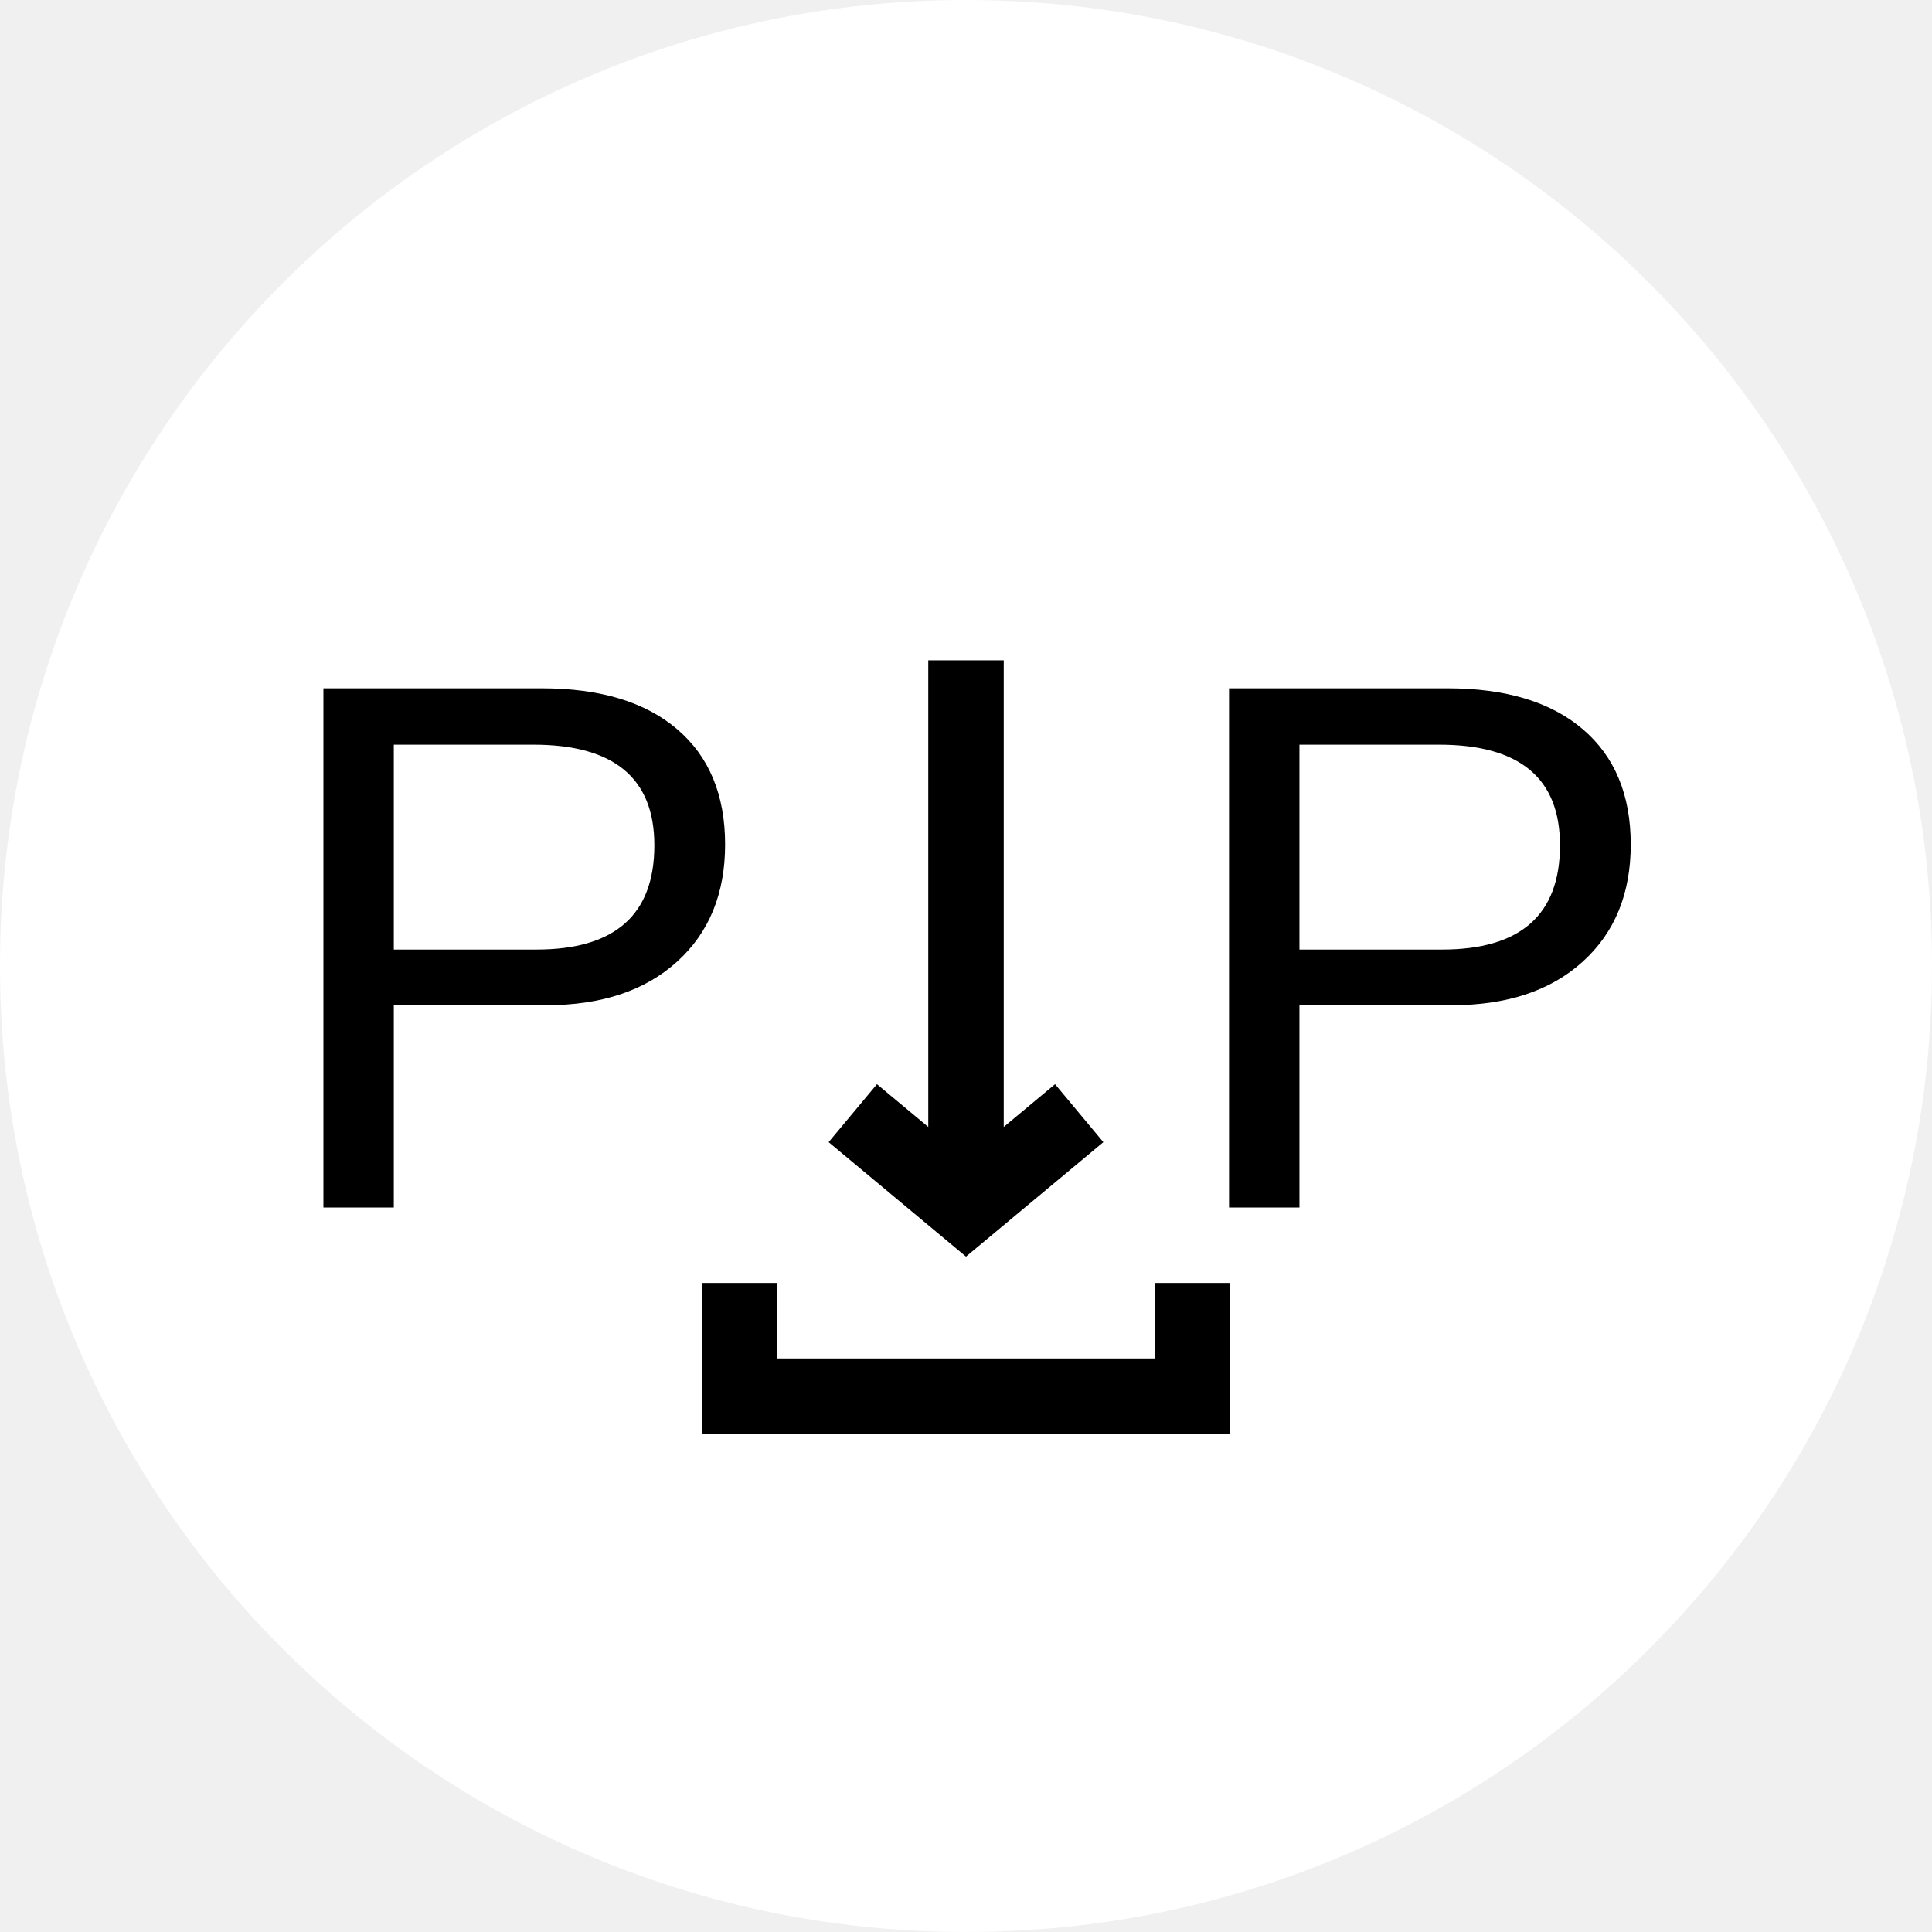
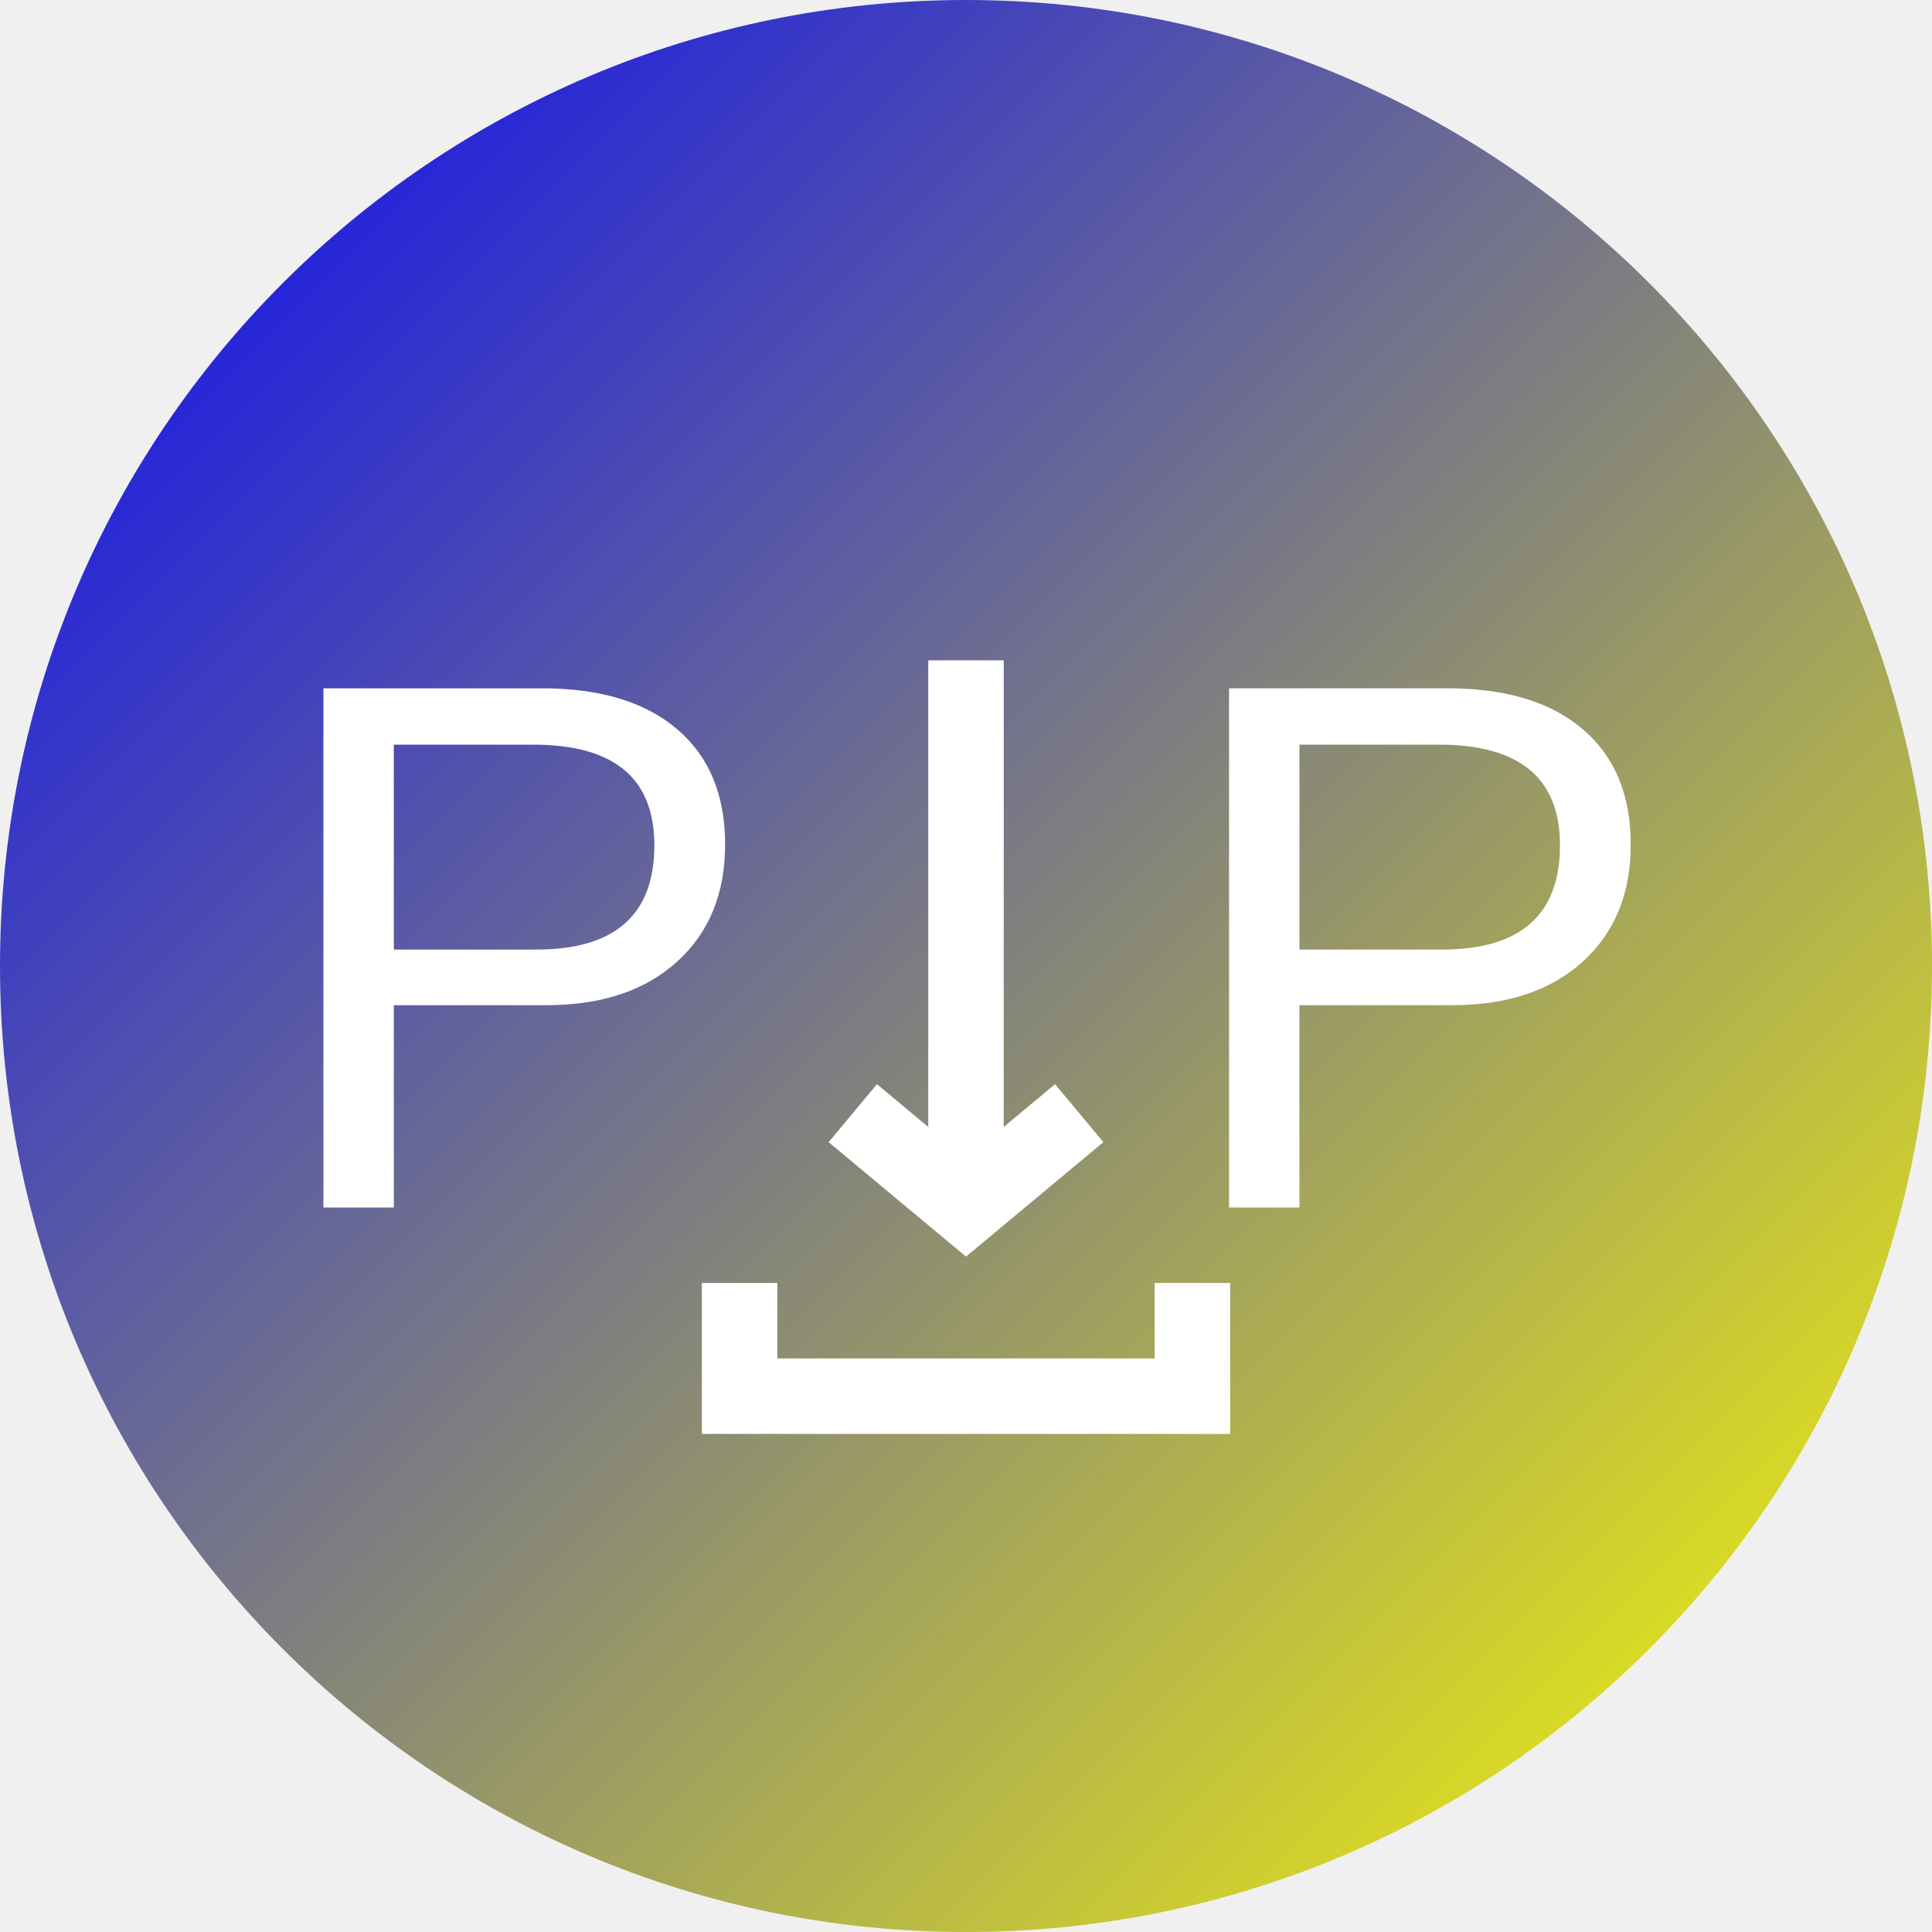
<svg xmlns="http://www.w3.org/2000/svg" viewBox="0 0 512 512">
-   <circle cx="256" cy="256" r="256" fill="#FFF" />
-   <text x="136" y="320" text-anchor="middle" font-size="200" font-family="Arial" fill="#000">
+   <circle cx="256" cy="256" r="256" fill="#FFF" id="background" />
+   <defs>
+     <linearGradient id="Gradient" x1="0" x2="1" y1="0" y2="1">
+       <stop offset="0%" stop-color="#00f" />
+       <stop offset="100%" stop-color="#ff0" />
+     </linearGradient>
+   </defs>
+   <style>
+     #background {
+       fill: url(#Gradient);
+     }
+   </style>
+   <text x="136" y="320" text-anchor="middle" font-size="200" font-family="Arial" fill="#fff">
    P
  </text>
-   <path d="   M 256 175   L 256 320   M 226 295   L 256 320   L 286 295   " stroke="#000" stroke-width="20" fill="none" />
-   <text x="376" y="320" text-anchor="middle" font-size="200" font-family="Arial" fill="#000">
+   <path d="   M 256 175   L 256 320   M 226 295   L 256 320   L 286 295   " stroke="#fff" stroke-width="20" fill="none" />
+   <text x="376" y="320" text-anchor="middle" font-size="200" font-family="Arial" fill="#fff">
    P
  </text>
-   <path d="   M 196 340   L 196 370   L 316 370   L 316 340   " stroke="#000" stroke-width="20" fill="none" />
+   <path d="   M 196 340   L 196 370   L 316 370   L 316 340   " stroke="#fff" stroke-width="20" fill="none" />
</svg>
